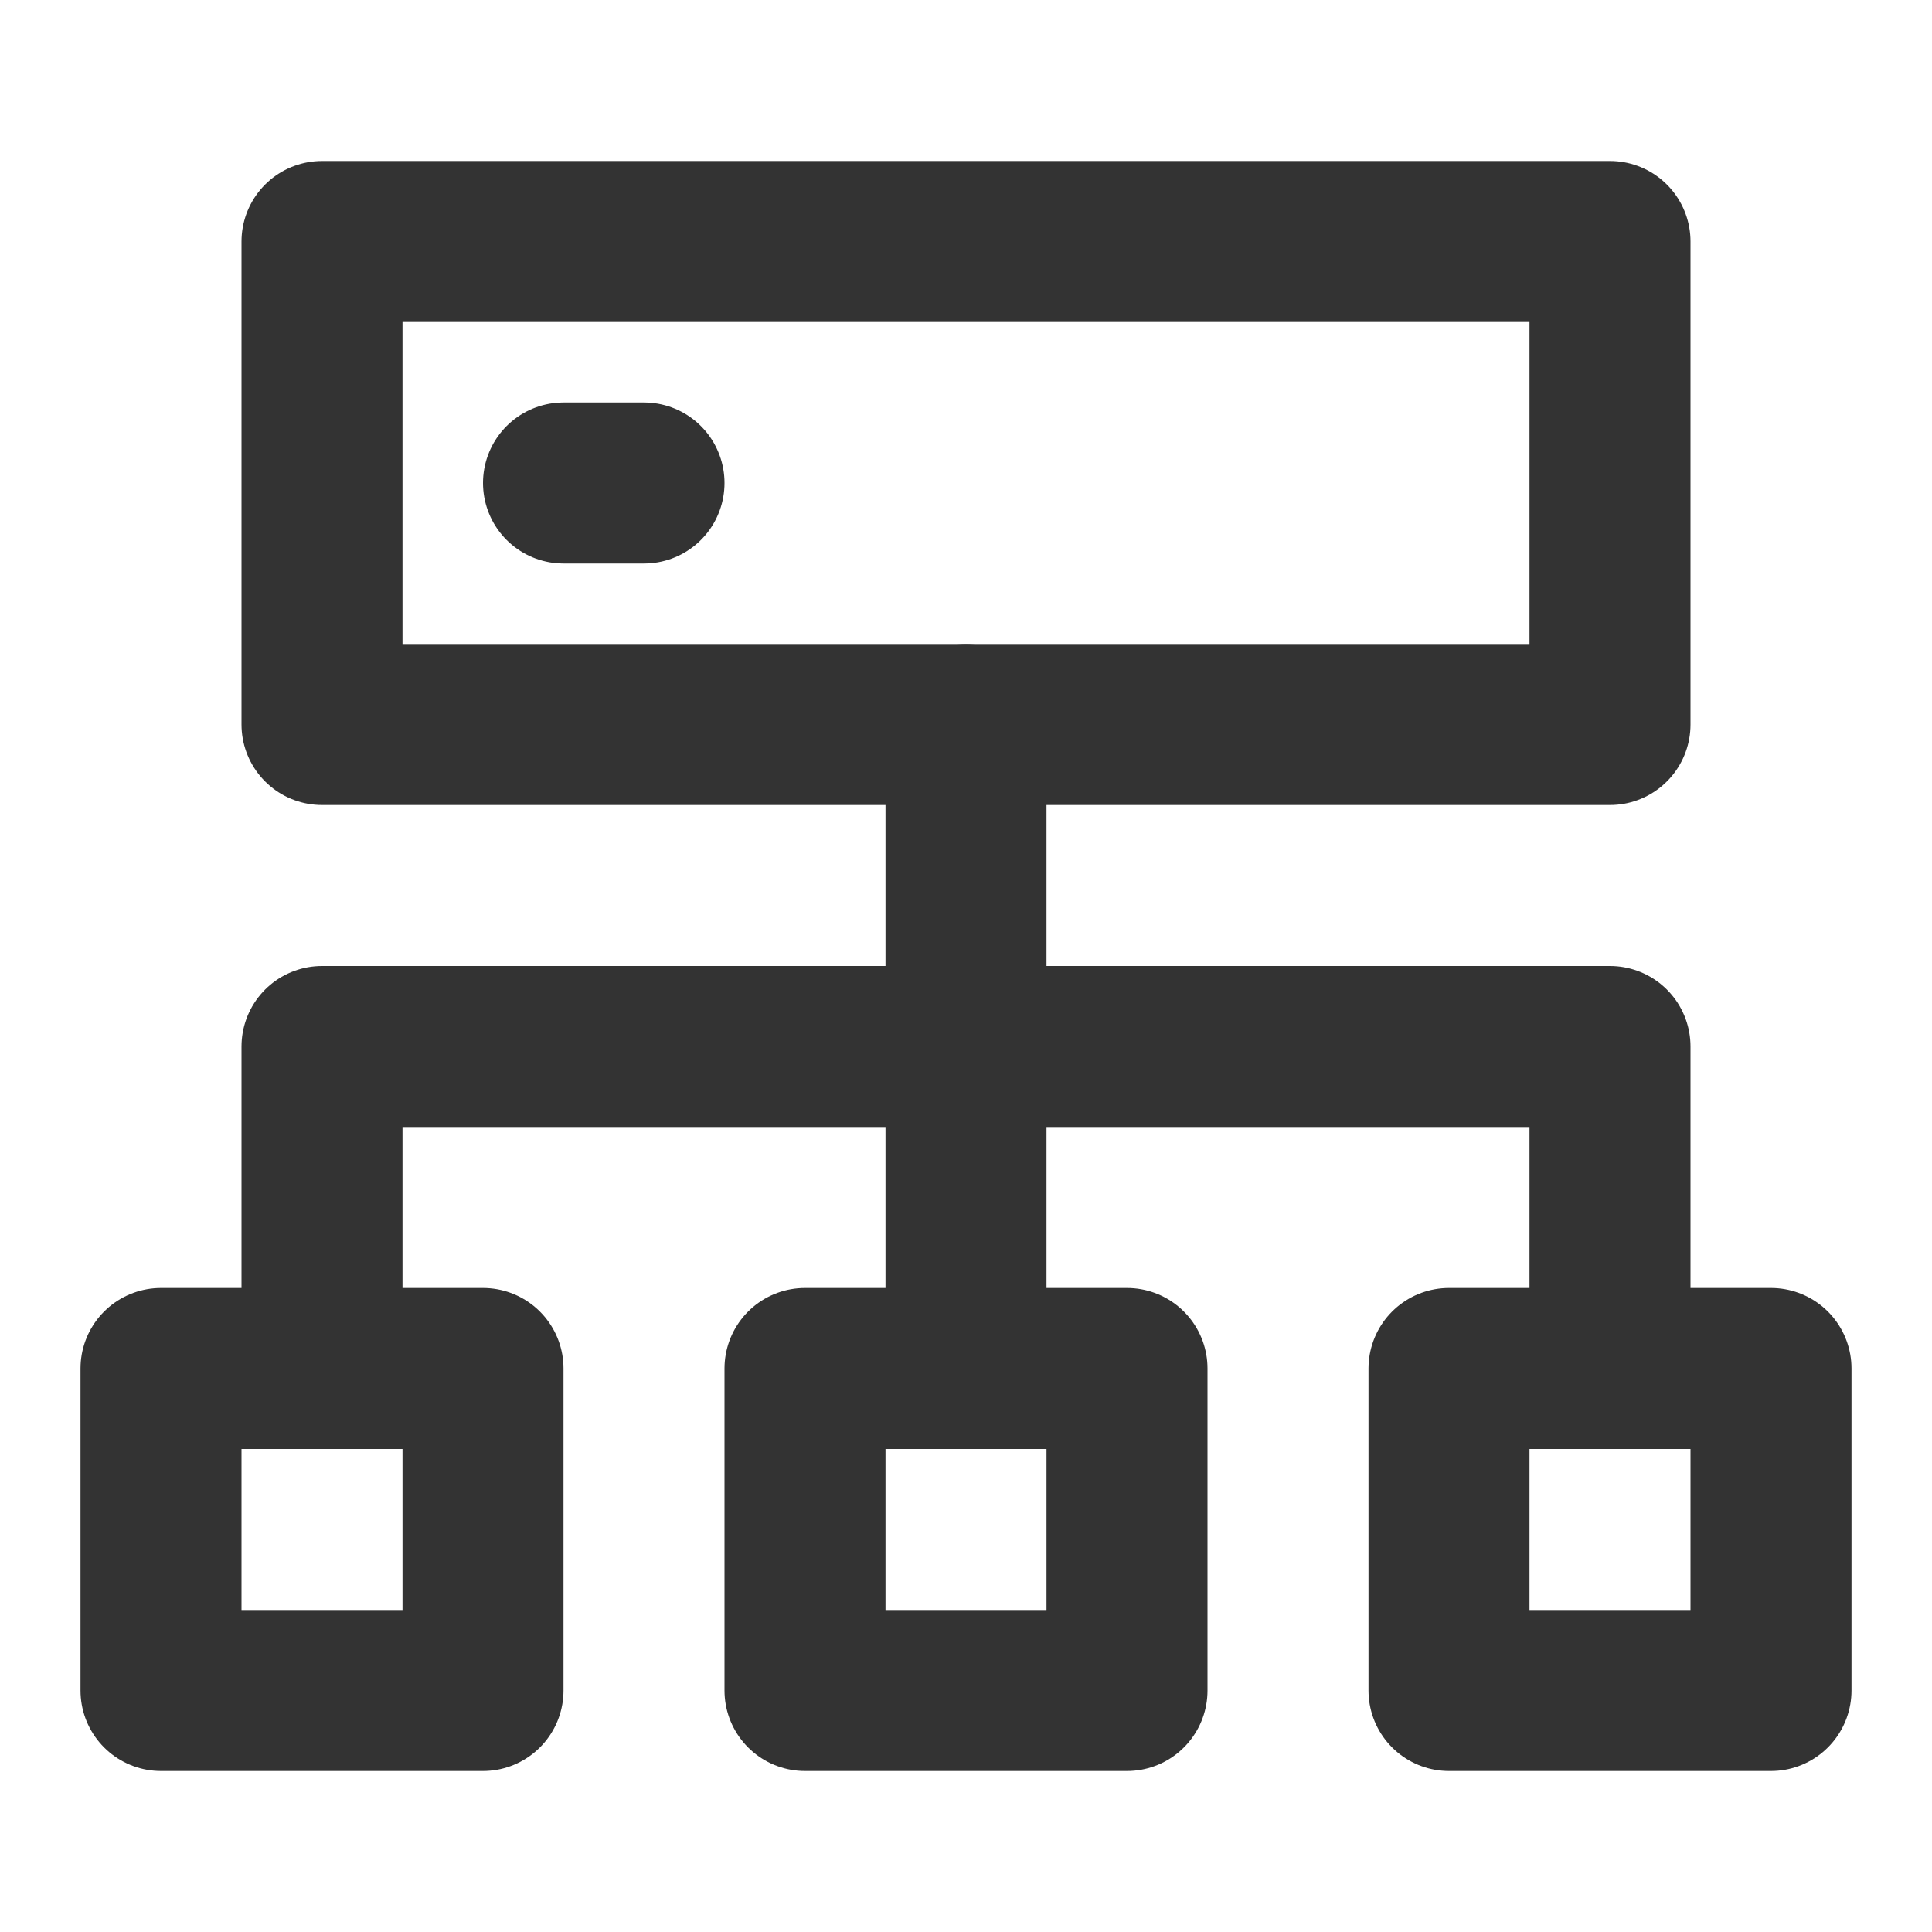
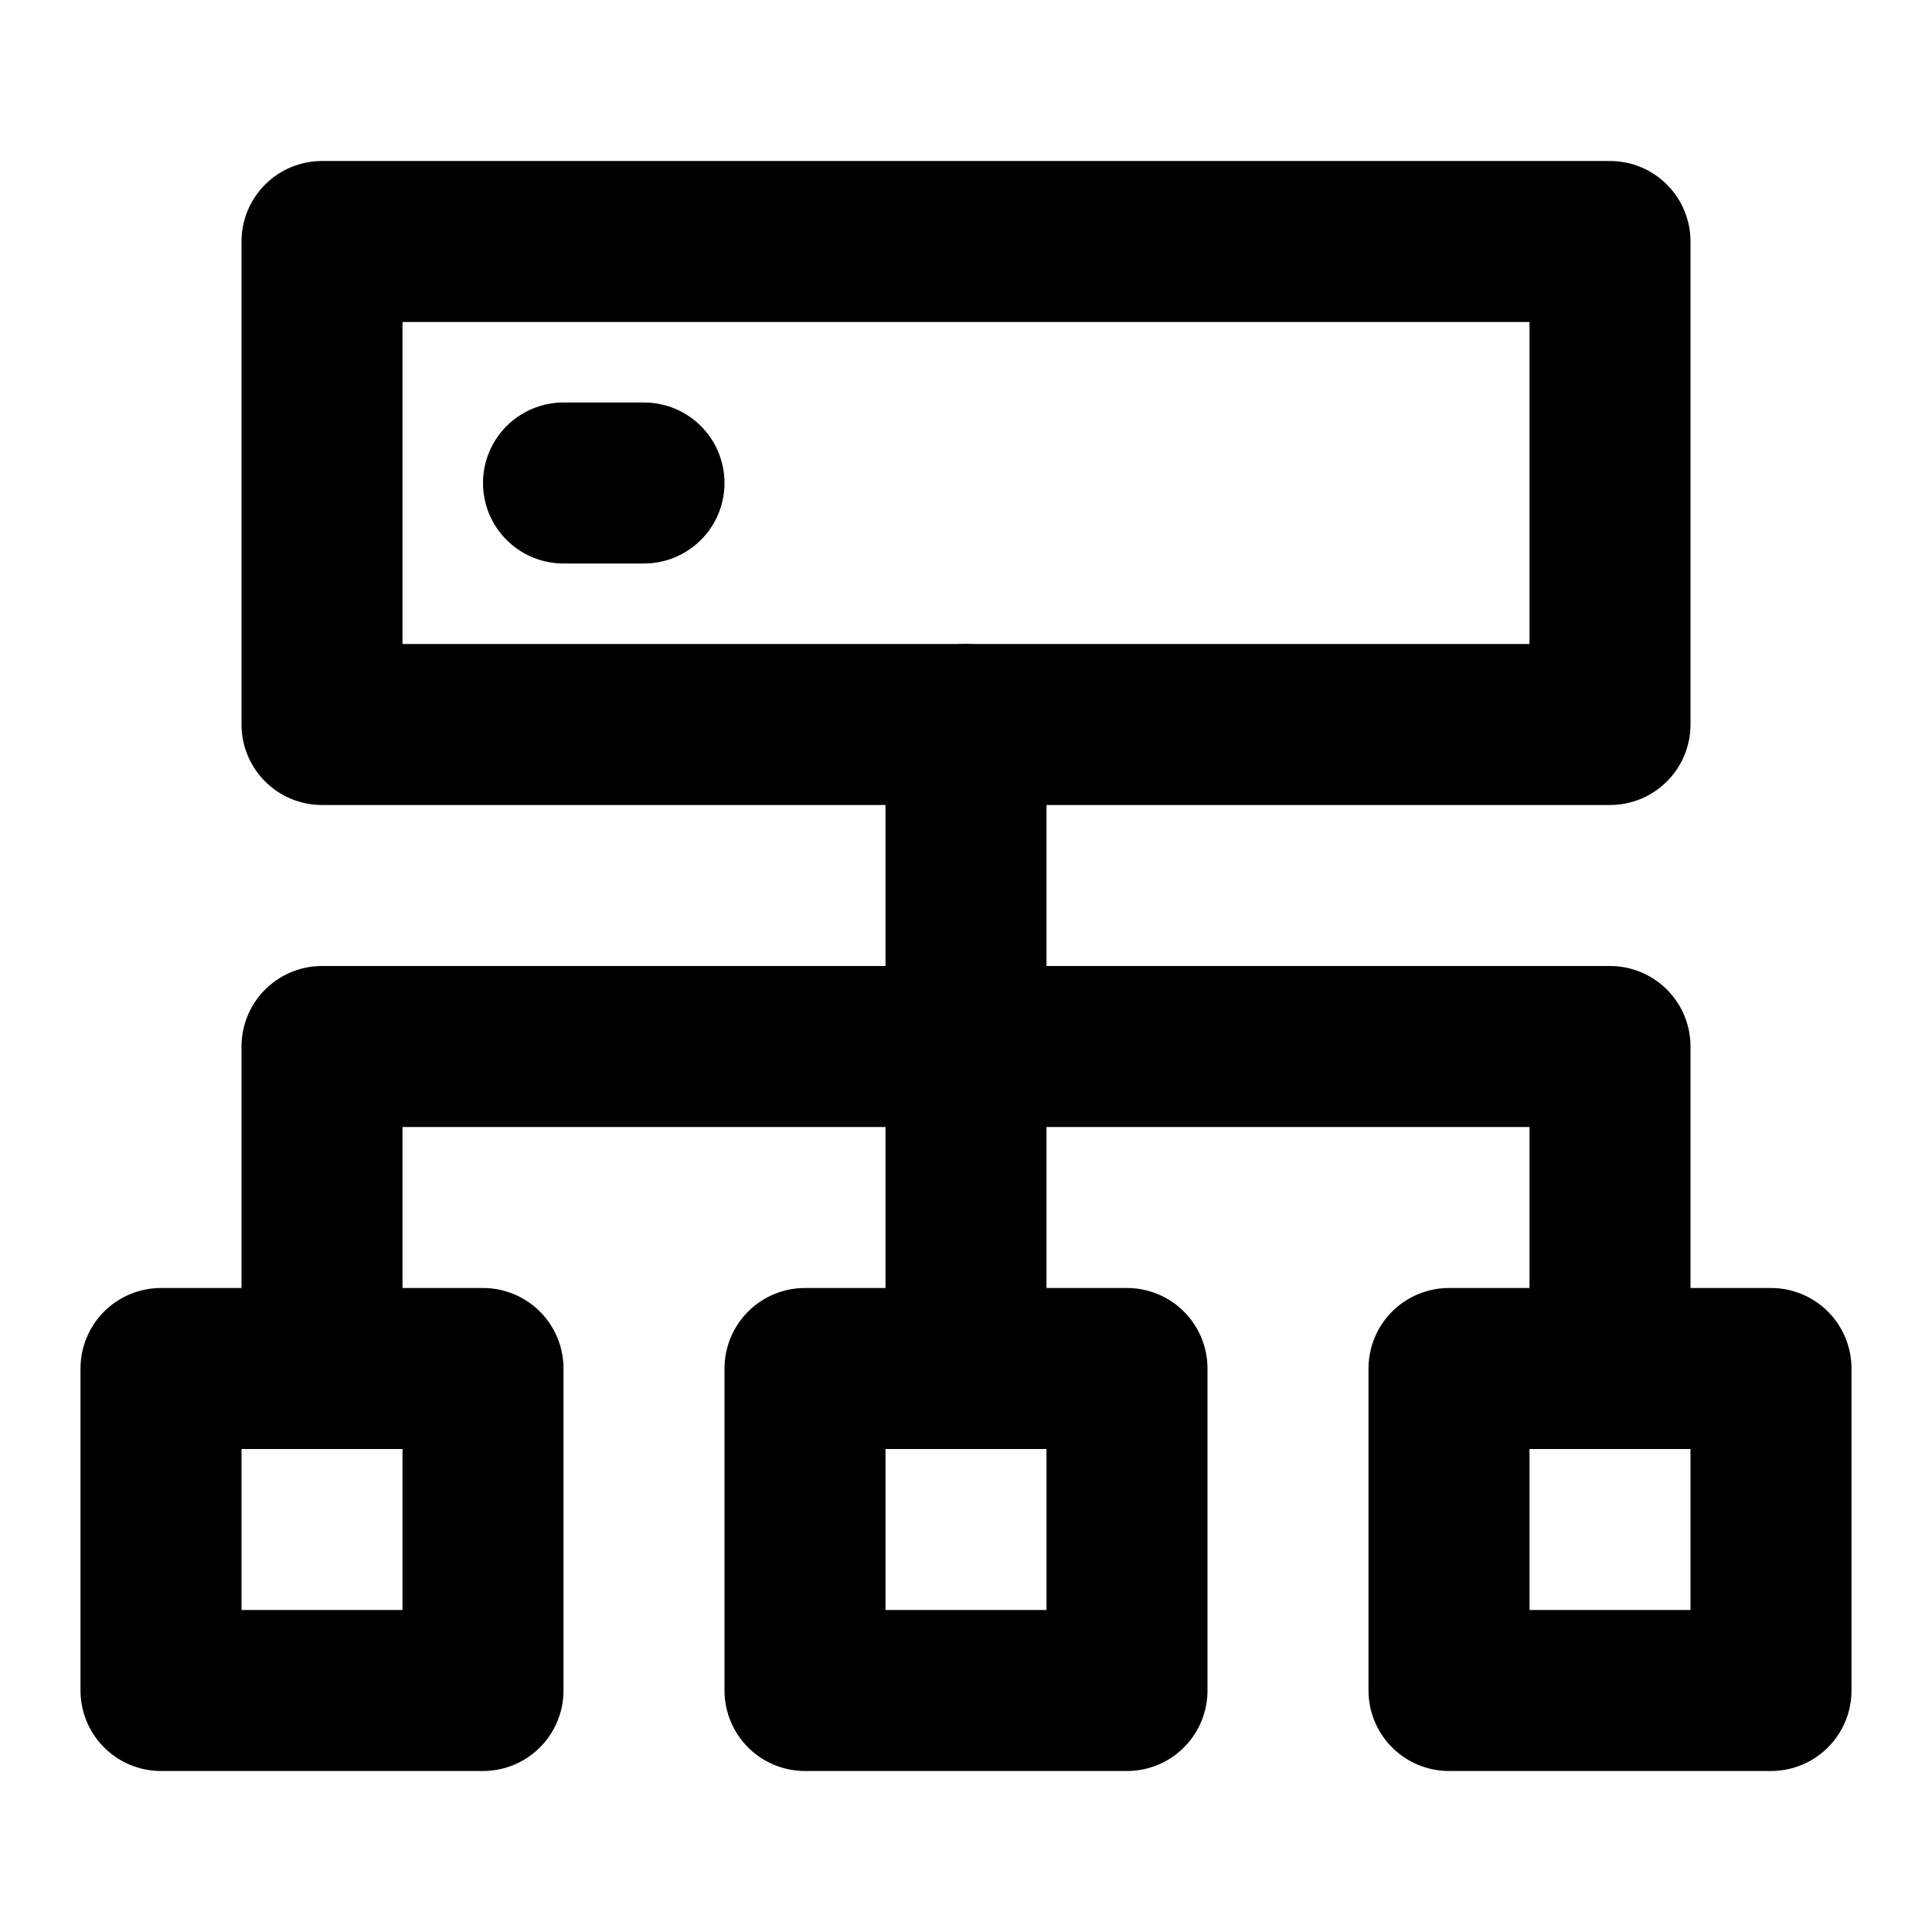
<svg xmlns="http://www.w3.org/2000/svg" width="24" height="24" viewBox="0 0 48 48" fill="none">
-   <rect x="4" y="34" width="8" height="8" fill="none" stroke="#333" stroke-width="4" stroke-linecap="round" stroke-linejoin="round" />
-   <rect x="8" y="6" width="32" height="12" fill="none" stroke="#333" stroke-width="4" stroke-linecap="round" stroke-linejoin="round" />
-   <path d="M24 34V18" stroke="#333" stroke-width="4" stroke-linecap="round" stroke-linejoin="round" />
-   <path d="M8 34V26H40V34" stroke="#333" stroke-width="4" stroke-linecap="round" stroke-linejoin="round" />
-   <rect x="36" y="34" width="8" height="8" fill="none" stroke="#333" stroke-width="4" stroke-linecap="round" stroke-linejoin="round" />
-   <rect x="20" y="34" width="8" height="8" fill="none" stroke="#333" stroke-width="4" stroke-linecap="round" stroke-linejoin="round" />
-   <path d="M14 12H16" stroke="#333" stroke-width="4" stroke-linecap="round" stroke-linejoin="round" />
+   <defs>
+     <style> * { stroke: #000; stroke-width: 4; stroke-linecap: round; stroke-linejoin: round; } </style>
+   </defs>
+   <rect fill="none" x="4" y="34" width="8" height="8" />
+   <rect fill="none" x="8" y="6" width="32" height="12" />
+   <path d="M24 34V18" />
+   <path d="M8 34V26H40V34" />
+   <rect fill="none" x="36" y="34" width="8" height="8" />
+   <rect fill="none" x="20" y="34" width="8" height="8" />
+   <path d="M14 12H16" />
</svg>
